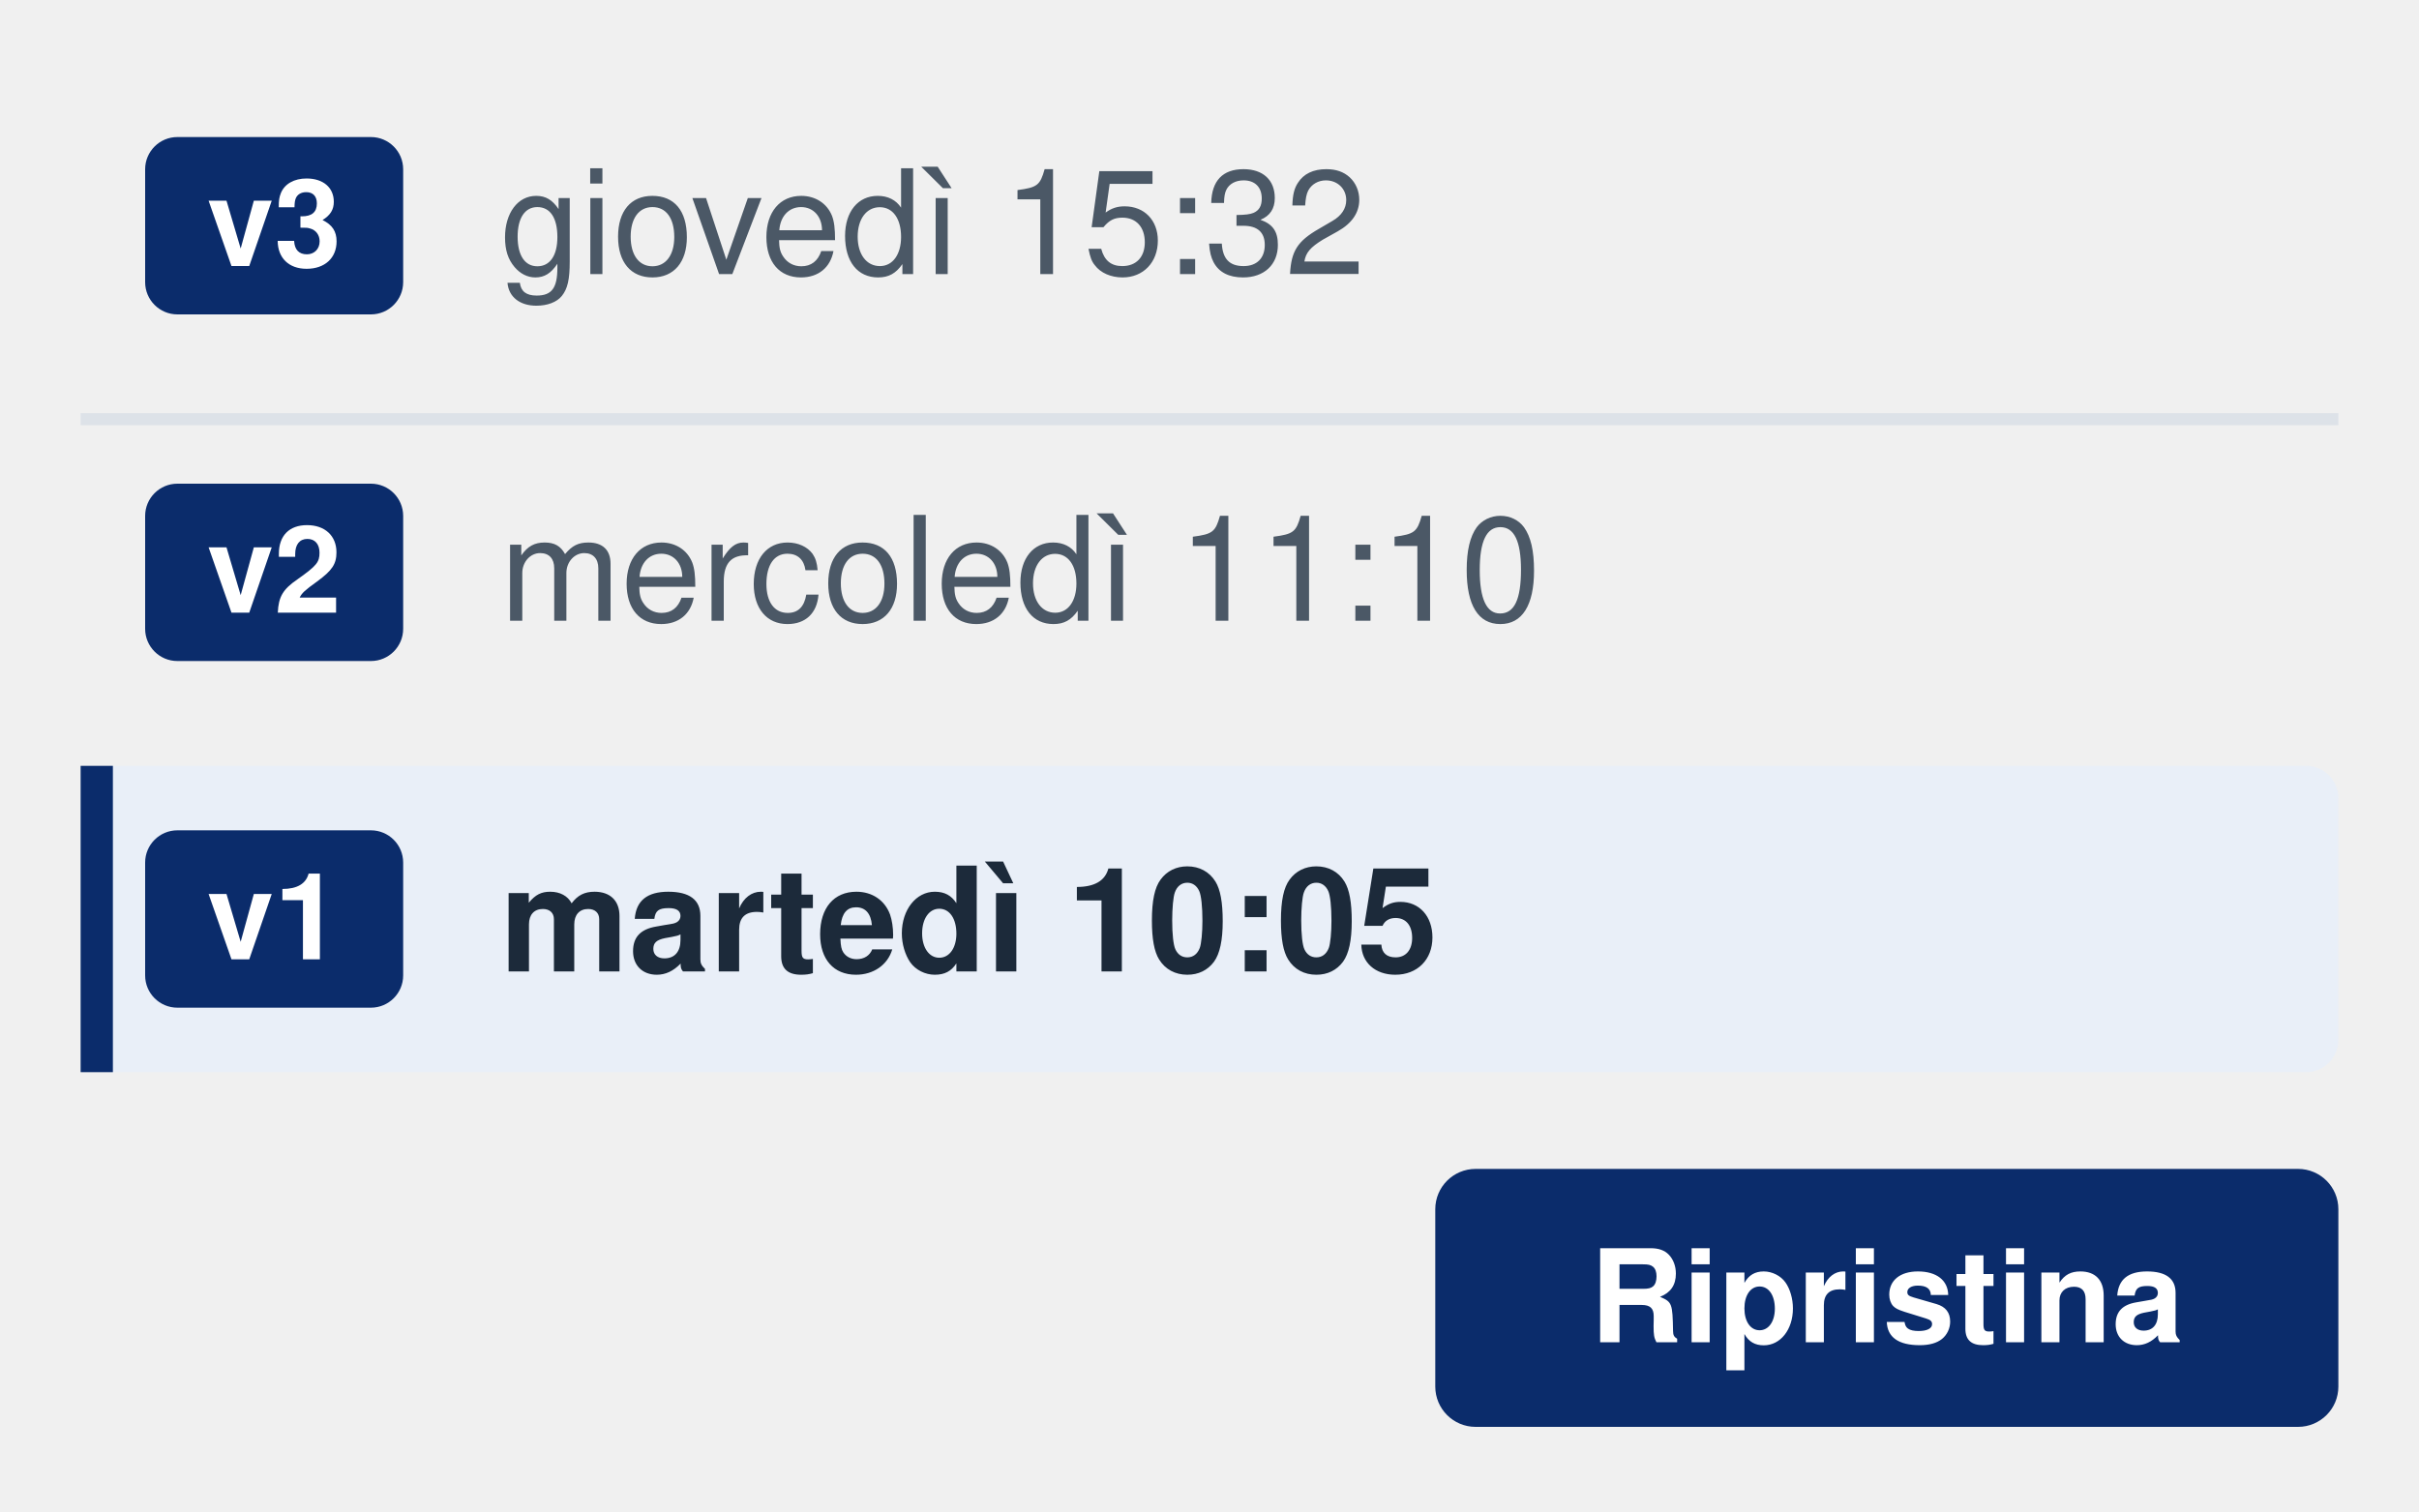
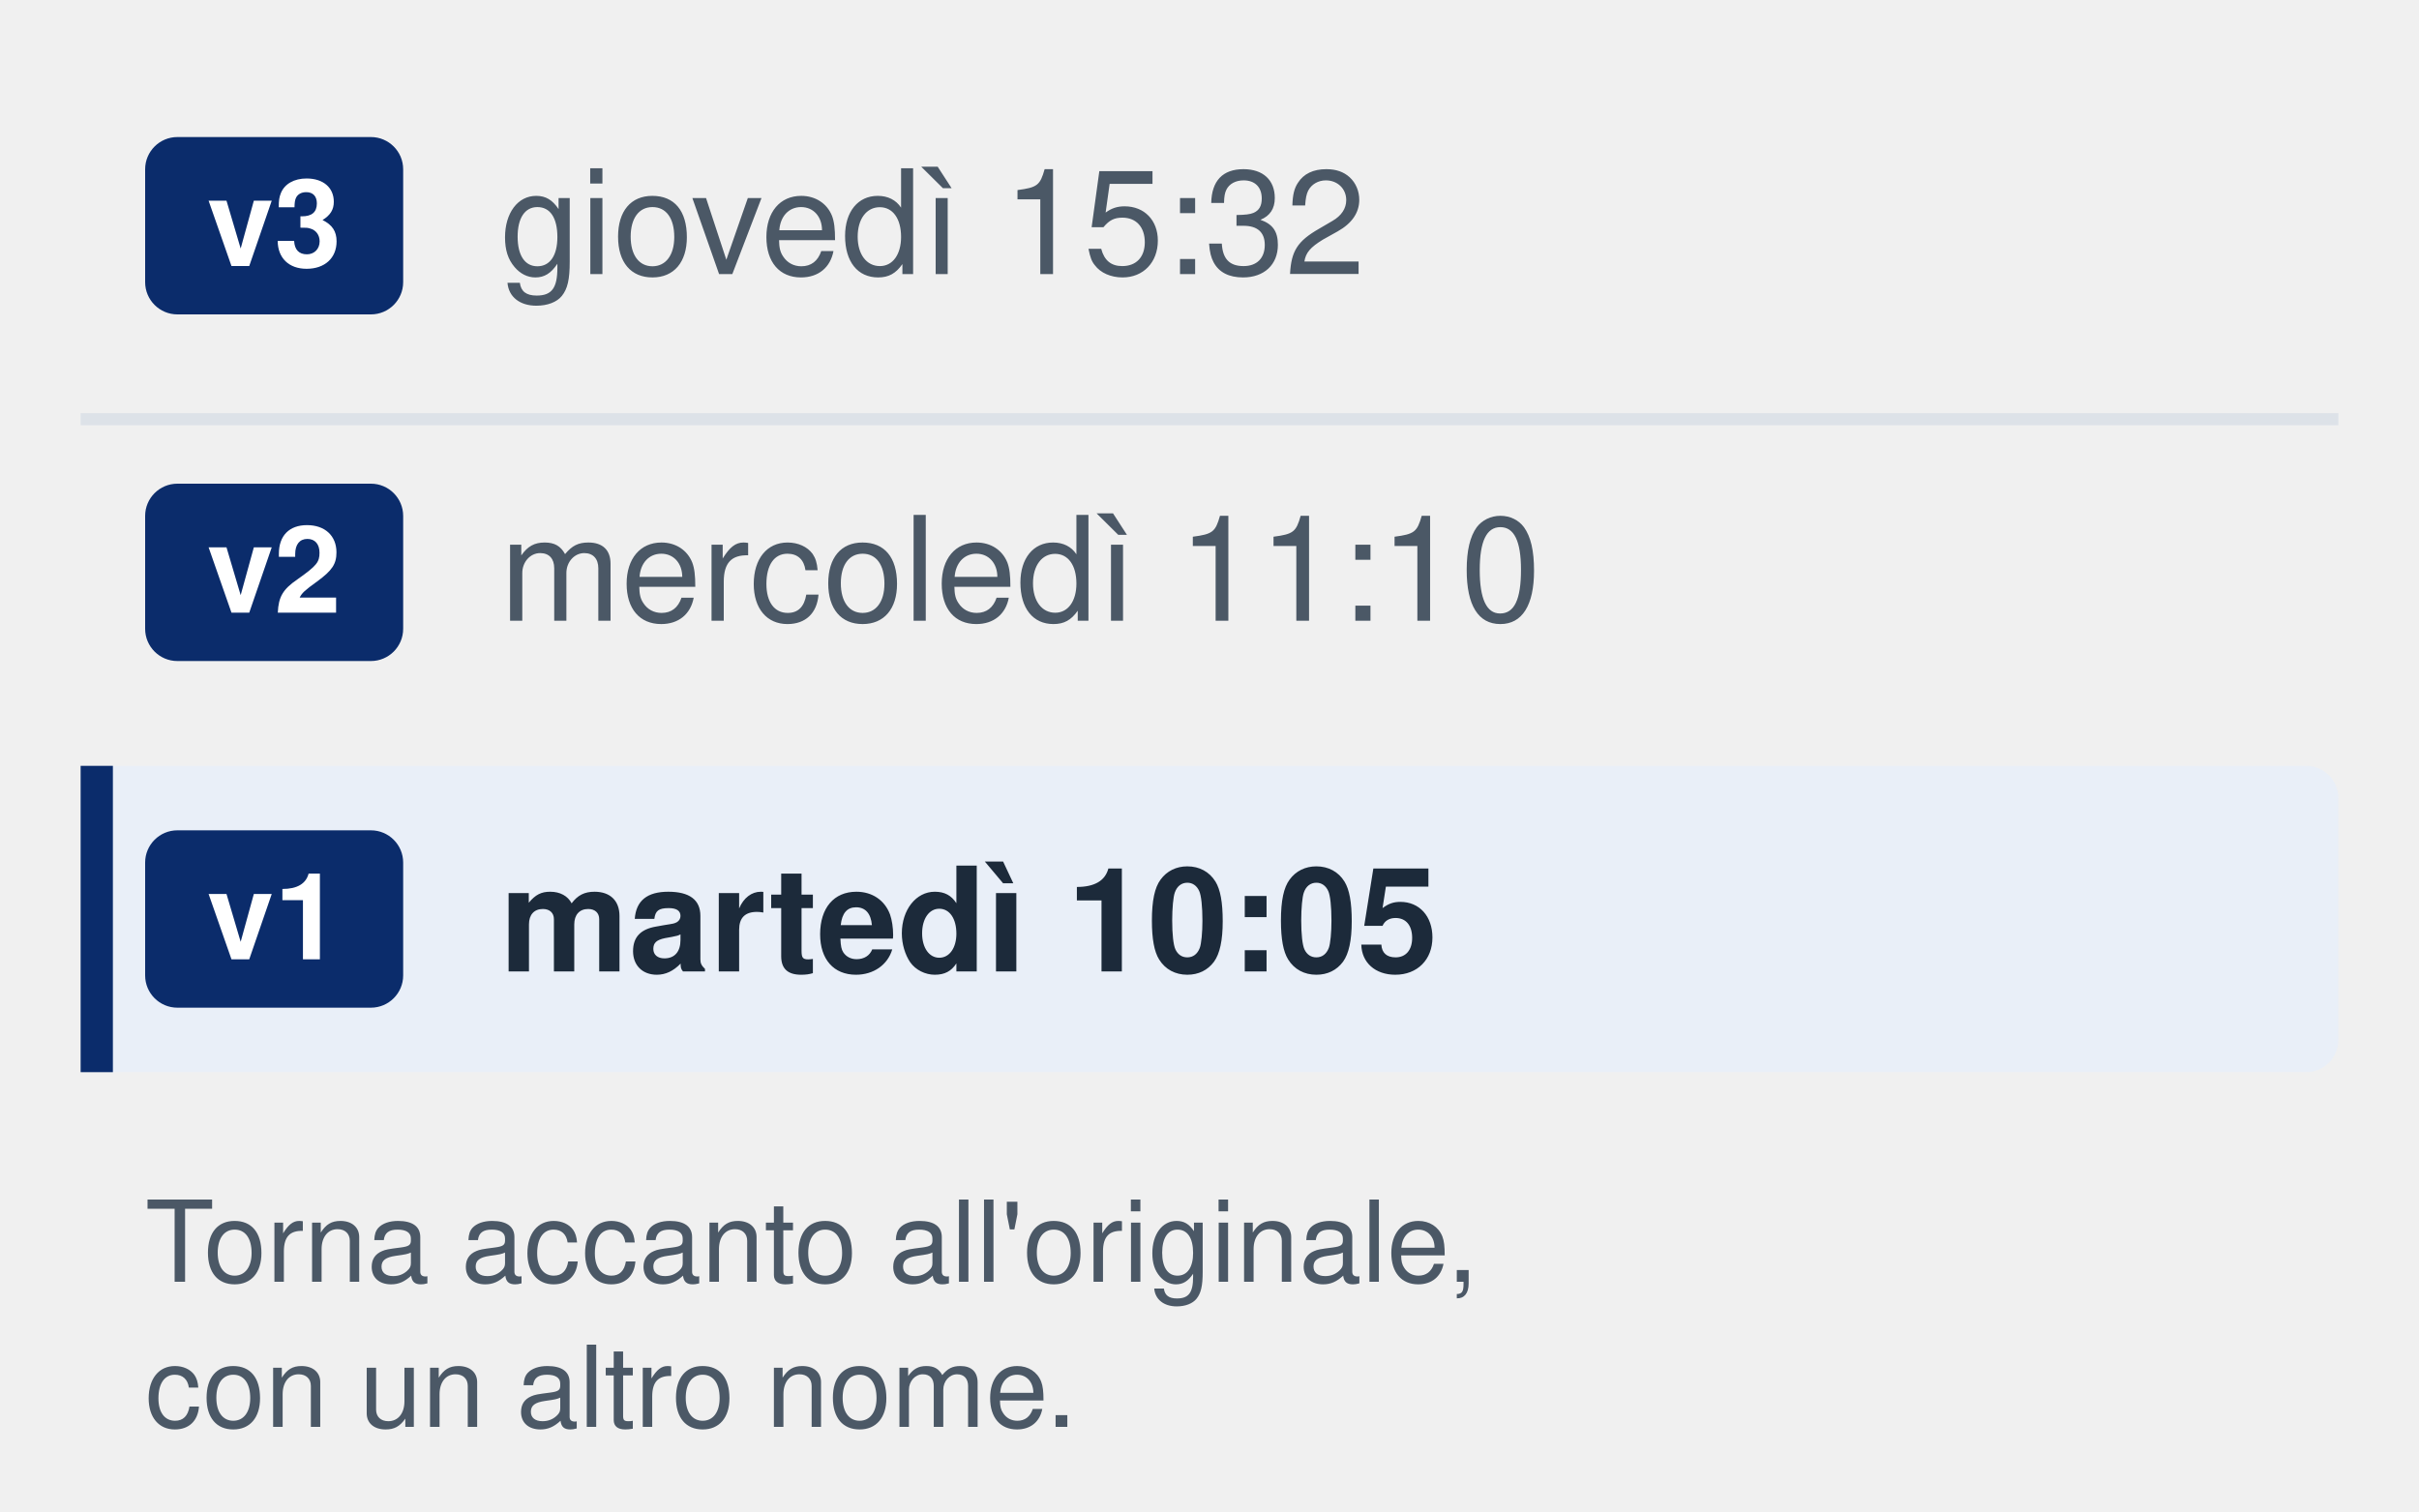
<svg xmlns="http://www.w3.org/2000/svg" viewBox="0 0 600 375" width="600" height="375" role="img" aria-labelledby="t">
  <g font-family="Segoe UI, Helvetica, Arial, sans-serif">
    <g transform="translate(0 20)">
      <rect x="36" y="14" width="64" height="44" rx="8" fill="#0B2C6B" />
      <text x="68" y="46" text-anchor="middle" font-size="30" font-weight="700" fill="#FFFFFF">v3</text>
      <text x="124" y="48" font-size="36" fill="#4B5866">giovedì 15:32</text>
    </g>
    <line x1="20" x2="580" y1="104" y2="104" stroke="#DDE2E8" stroke-width="3" />
    <g transform="translate(0 106)">
      <rect x="36" y="14" width="64" height="44" rx="8" fill="#0B2C6B" />
      <text x="68" y="46" text-anchor="middle" font-size="30" font-weight="700" fill="#FFFFFF">v2</text>
      <text x="124" y="48" font-size="36" fill="#4B5866">mercoledì 11:10</text>
    </g>
    <g transform="translate(0 190)">
      <rect x="20" y="0" width="560" height="76" rx="8" fill="#E9EFF8" />
      <rect x="20" y="0" width="8" height="76" fill="#0B2C6B" />
      <rect x="36" y="16" width="64" height="44" rx="8" fill="#0B2C6B" />
      <text x="68" y="48" text-anchor="middle" font-size="30" font-weight="700" fill="#FFFFFF">v1</text>
      <text x="124" y="51" font-size="36" font-weight="700" fill="#1C2A3A">martedì 10:05</text>
    </g>
-     <rect x="356" y="290" width="224" height="64" rx="10" fill="#0B2C6B" />
-     <text x="468" y="333" text-anchor="middle" font-size="32" font-weight="600" fill="#FFFFFF">Ripristina</text>
+     <text x="36" y="318" font-size="28" fill="#4B5866">Torna accanto all'originale,</text>
+     <text x="36" y="354" font-size="28" fill="#4B5866">con un altro nome.</text>
  </g>
</svg>
